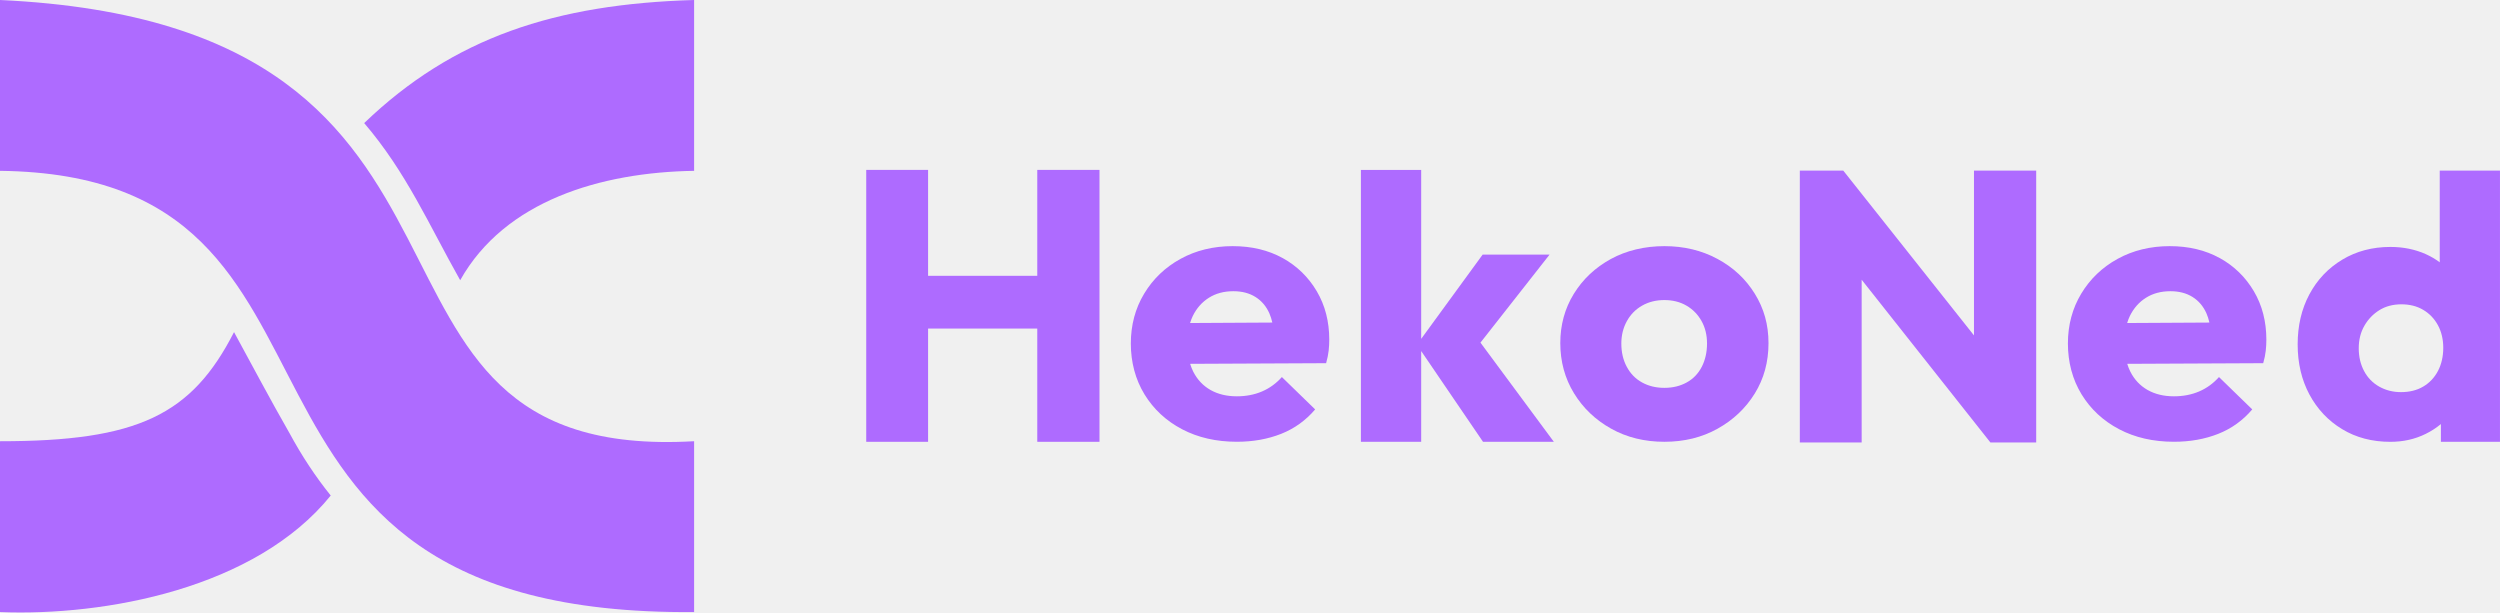
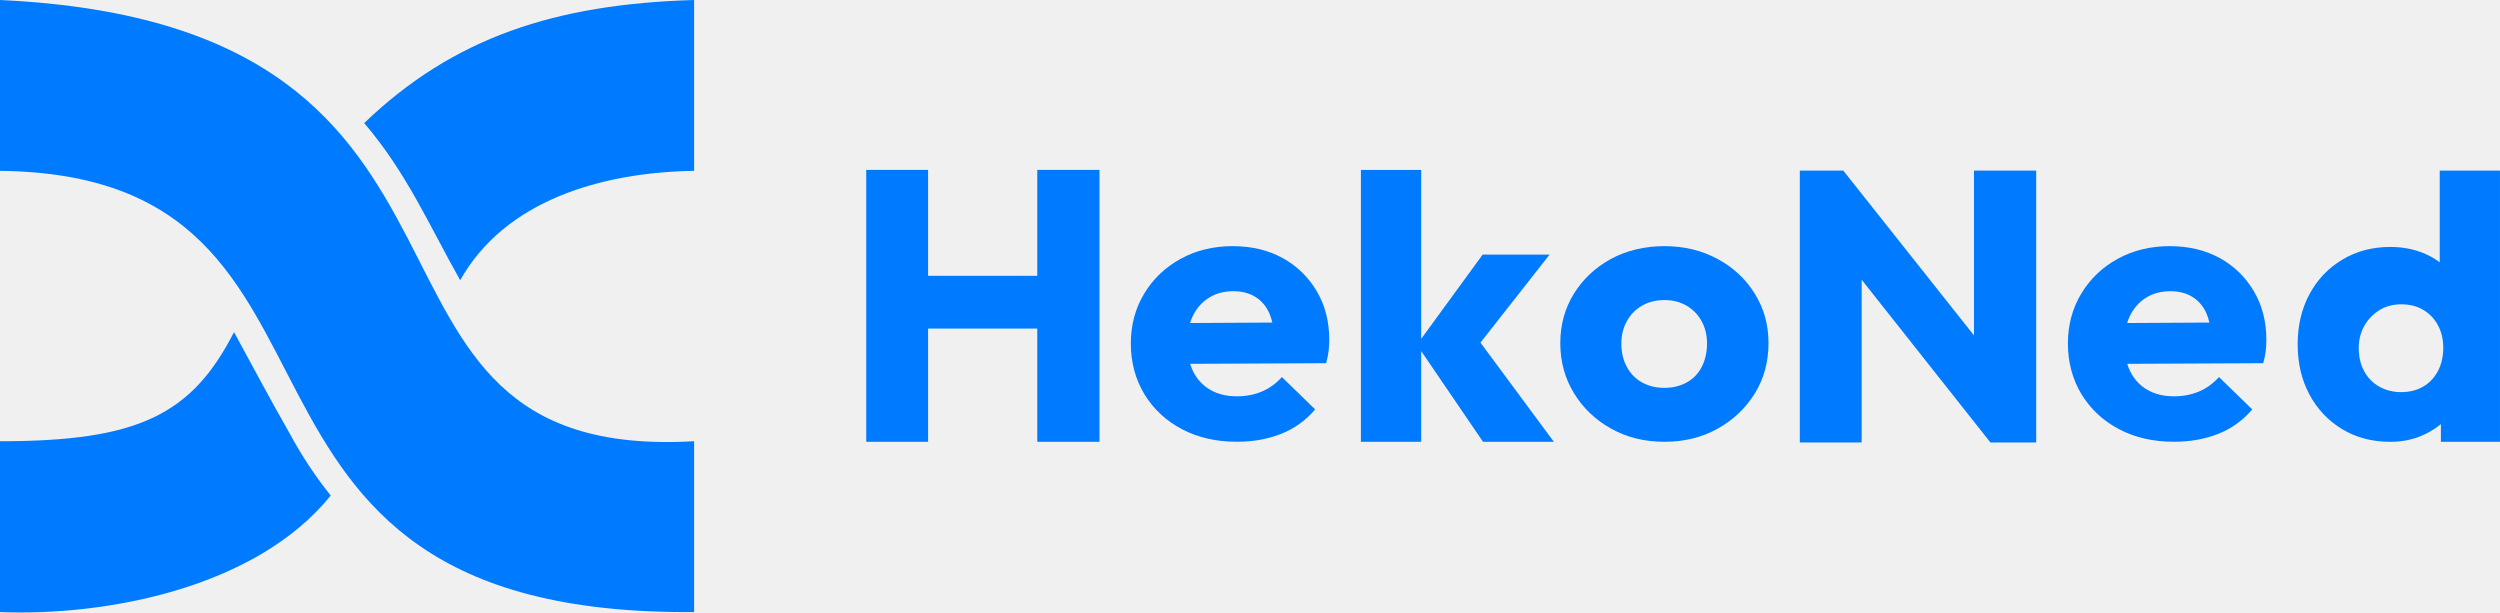
<svg xmlns="http://www.w3.org/2000/svg" width="1098" height="269" viewBox="0 0 1098 269" fill="none">
  <g clip-path="url(#clip0_2029_1358)">
-     <path d="M455.57 121.135H407.615V74.621H380.452V194.04H407.615V144.307H455.57V194.04H482.896V74.621H455.57V121.135Z" fill="#AE6BFF" />
-     <path d="M563.355 113.354C557.047 109.859 549.719 108.107 541.351 108.107C532.984 108.107 525.249 109.966 518.49 113.692C511.731 117.417 506.399 122.512 502.505 128.995C498.61 135.477 496.658 142.777 496.658 150.896C496.658 159.014 498.664 166.688 502.676 173.223C506.688 179.759 512.191 184.863 519.176 188.526C526.161 192.19 534.186 194.022 543.24 194.022C550.342 194.022 556.812 192.866 562.659 190.554C568.505 188.242 573.484 184.667 577.614 179.812L563.002 165.603C560.481 168.422 557.553 170.538 554.237 171.943C550.912 173.357 547.243 174.059 543.24 174.059C538.767 174.059 534.9 173.126 531.637 171.267C528.375 169.409 525.854 166.732 524.074 163.238C523.523 162.162 523.089 160.997 522.71 159.796L582.43 159.512C582.999 157.485 583.37 155.653 583.55 154.017C583.722 152.381 583.813 150.78 583.813 149.197C583.813 141.194 581.978 134.09 578.309 127.883C574.641 121.685 569.653 116.83 563.355 113.336V113.354ZM530.951 130.773C533.987 128.861 537.565 127.901 541.695 127.901C545.481 127.901 548.716 128.746 551.409 130.435C554.101 132.125 556.135 134.525 557.508 137.62C558.05 138.838 558.466 140.207 558.809 141.666L522.683 141.87C523.026 140.768 523.414 139.709 523.902 138.722C525.565 135.344 527.914 132.694 530.951 130.773Z" fill="#AE6BFF" />
-     <path d="M680.563 111.834H651.168L624.186 148.825V74.621H597.71V194.04H624.186V154.186L651.34 194.04H682.452L650.219 150.479L680.563 111.834Z" fill="#AE6BFF" />
-     <path d="M754.281 113.692C747.35 109.966 739.588 108.107 730.995 108.107C722.401 108.107 714.323 110.001 707.446 113.772C700.57 117.551 695.157 122.655 691.208 129.075C687.25 135.504 685.28 142.724 685.28 150.727C685.28 158.729 687.286 166.181 691.298 172.717C695.311 179.261 700.75 184.445 707.627 188.277C714.503 192.119 722.293 194.031 731.004 194.031C739.714 194.031 747.504 192.119 754.38 188.277C761.257 184.445 766.697 179.288 770.709 172.805C774.712 166.323 776.727 158.961 776.727 150.736C776.727 142.51 774.721 135.486 770.709 129.004C766.697 122.521 761.221 117.417 754.29 113.7L754.281 113.692ZM747.404 161.13C745.859 164.118 743.654 166.403 740.79 167.977C737.925 169.56 734.654 170.342 730.995 170.342C727.335 170.342 724.064 169.56 721.199 167.977C718.335 166.403 716.103 164.118 714.494 161.13C712.886 158.143 712.091 154.737 712.091 150.896C712.091 147.285 712.886 144.022 714.494 141.088C716.103 138.162 718.335 135.877 721.199 134.241C724.064 132.605 727.326 131.787 730.995 131.787C734.663 131.787 737.898 132.605 740.708 134.241C743.519 135.877 745.724 138.136 747.323 141.008C748.931 143.88 749.727 147.179 749.727 150.904C749.727 154.63 748.949 158.151 747.404 161.139V161.13Z" fill="#AE6BFF" />
-     <path d="M866.971 147.305L809.555 74.924H790.479V194.334H817.642V122.86L874.191 194.334H894.297V74.924H866.971V147.305Z" fill="#AE6BFF" />
-     <path d="M974.918 113.354C968.62 109.859 961.282 108.107 952.915 108.107C944.547 108.107 936.812 109.966 930.053 113.692C923.294 117.417 917.963 122.512 914.068 128.995C910.173 135.477 908.222 142.777 908.222 150.896C908.222 159.014 910.228 166.688 914.24 173.223C918.252 179.759 923.755 184.863 930.74 188.526C937.725 192.19 945.749 194.022 954.803 194.022C961.906 194.022 968.385 192.866 974.231 190.554C980.078 188.242 985.057 184.667 989.186 179.812L974.575 165.603C972.054 168.422 969.126 170.538 965.809 171.943C962.484 173.357 958.815 174.059 954.812 174.059C950.349 174.059 946.481 173.126 943.21 171.267C939.939 169.409 937.427 166.732 935.647 163.238C935.095 162.162 934.662 160.997 934.282 159.796L994.002 159.512C994.572 157.485 994.951 155.653 995.123 154.017C995.295 152.381 995.385 150.78 995.385 149.197C995.385 141.194 993.551 134.09 989.882 127.883C986.213 121.685 981.225 116.83 974.927 113.336L974.918 113.354ZM942.514 130.773C945.55 128.861 949.129 127.901 953.258 127.901C957.044 127.901 960.279 128.746 962.972 130.435C965.665 132.125 967.698 134.525 969.072 137.62C969.614 138.838 970.029 140.207 970.373 141.666L934.246 141.87C934.589 140.768 934.978 139.709 935.466 138.722C937.129 135.344 939.469 132.694 942.514 130.773Z" fill="#AE6BFF" />
-     <path d="M1071.53 74.924V115.204C1069.66 113.808 1067.61 112.59 1065.34 111.585C1060.64 109.496 1055.48 108.455 1049.87 108.455C1041.97 108.455 1034.92 110.314 1028.73 114.04C1022.54 117.756 1017.73 122.834 1014.29 129.263C1010.85 135.692 1009.13 143.027 1009.13 151.253C1009.13 159.478 1010.85 166.813 1014.29 173.242C1017.72 179.671 1022.51 184.749 1028.64 188.465C1034.76 192.191 1041.84 194.05 1049.86 194.05C1055.48 194.05 1060.64 192.894 1065.33 190.582C1067.81 189.364 1070.03 187.905 1072.04 186.251V194.05H1097.99V74.924H1071.52H1071.53ZM1064.31 169.766C1061.56 171.402 1058.29 172.22 1054.52 172.22C1050.97 172.22 1047.76 171.402 1044.89 169.766C1042.03 168.129 1039.82 165.844 1038.28 162.919C1036.73 159.984 1035.96 156.659 1035.96 152.942C1035.96 149.225 1036.79 145.926 1038.45 143.045C1040.11 140.164 1042.32 137.888 1045.07 136.19C1047.82 134.5 1051.02 133.655 1054.69 133.655C1058.36 133.655 1061.57 134.473 1064.31 136.11C1067.06 137.746 1069.21 140.004 1070.76 142.876C1072.3 145.748 1073.08 149.047 1073.08 152.773C1073.08 156.499 1072.3 159.984 1070.76 162.919C1069.21 165.853 1067.06 168.138 1064.31 169.766Z" fill="#AE6BFF" />
-     <path d="M127.167 190.27C132.543 200.211 138.57 209.343 145.257 217.639C112.221 258.498 46.175 270.662 0 268.822V193.791C60.66 193.818 84.19 182.196 102.787 145.863C110.152 159.361 118.998 176.052 127.167 190.27Z" fill="#AE6BFF" />
-     <path d="M304.855 0V75.031C263.966 75.671 221.749 88.111 202.113 123.074C188.324 98.612 178.493 75.733 159.95 54.054C199.213 16.361 243.933 1.787 304.855 0Z" fill="#AE6BFF" />
-     <path d="M304.855 268.813C73.781 270.814 173.92 77.049 0 75.031V0C239.821 11.133 136.085 203.484 304.855 193.783V268.813Z" fill="#AE6BFF" />
+     <path d="M455.57 121.135H407.615V74.621H380.452V194.04H407.615V144.307H455.57V194.04H482.896V74.621H455.57V121.135Z" fill="#007BFF" />
+     <path d="M563.355 113.354C557.047 109.859 549.719 108.107 541.351 108.107C532.984 108.107 525.249 109.966 518.49 113.692C511.731 117.417 506.399 122.512 502.505 128.995C498.61 135.477 496.658 142.777 496.658 150.896C496.658 159.014 498.664 166.688 502.676 173.223C506.688 179.759 512.191 184.863 519.176 188.526C526.161 192.19 534.186 194.022 543.24 194.022C550.342 194.022 556.812 192.866 562.659 190.554C568.505 188.242 573.484 184.667 577.614 179.812L563.002 165.603C560.481 168.422 557.553 170.538 554.237 171.943C550.912 173.357 547.243 174.059 543.24 174.059C538.767 174.059 534.9 173.126 531.637 171.267C528.375 169.409 525.854 166.732 524.074 163.238C523.523 162.162 523.089 160.997 522.71 159.796L582.43 159.512C582.999 157.485 583.37 155.653 583.55 154.017C583.722 152.381 583.813 150.78 583.813 149.197C583.813 141.194 581.978 134.09 578.309 127.883C574.641 121.685 569.653 116.83 563.355 113.336V113.354ZM530.951 130.773C533.987 128.861 537.565 127.901 541.695 127.901C545.481 127.901 548.716 128.746 551.409 130.435C554.101 132.125 556.135 134.525 557.508 137.62C558.05 138.838 558.466 140.207 558.809 141.666L522.683 141.87C523.026 140.768 523.414 139.709 523.902 138.722C525.565 135.344 527.914 132.694 530.951 130.773Z" fill="#007BFF" />
+     <path d="M680.563 111.834H651.168L624.186 148.825V74.621H597.71V194.04H624.186V154.186L651.34 194.04H682.452L650.219 150.479L680.563 111.834Z" fill="#007BFF" />
+     <path d="M754.281 113.692C747.35 109.966 739.588 108.107 730.995 108.107C722.401 108.107 714.323 110.001 707.446 113.772C700.57 117.551 695.157 122.655 691.208 129.075C687.25 135.504 685.28 142.724 685.28 150.727C685.28 158.729 687.286 166.181 691.298 172.717C695.311 179.261 700.75 184.445 707.627 188.277C714.503 192.119 722.293 194.031 731.004 194.031C739.714 194.031 747.504 192.119 754.38 188.277C761.257 184.445 766.697 179.288 770.709 172.805C774.712 166.323 776.727 158.961 776.727 150.736C776.727 142.51 774.721 135.486 770.709 129.004C766.697 122.521 761.221 117.417 754.29 113.7L754.281 113.692ZM747.404 161.13C745.859 164.118 743.654 166.403 740.79 167.977C737.925 169.56 734.654 170.342 730.995 170.342C727.335 170.342 724.064 169.56 721.199 167.977C718.335 166.403 716.103 164.118 714.494 161.13C712.886 158.143 712.091 154.737 712.091 150.896C712.091 147.285 712.886 144.022 714.494 141.088C716.103 138.162 718.335 135.877 721.199 134.241C724.064 132.605 727.326 131.787 730.995 131.787C734.663 131.787 737.898 132.605 740.708 134.241C743.519 135.877 745.724 138.136 747.323 141.008C748.931 143.88 749.727 147.179 749.727 150.904C749.727 154.63 748.949 158.151 747.404 161.139V161.13Z" fill="#007BFF" />
+     <path d="M866.971 147.305L809.555 74.924H790.479V194.334H817.642V122.86L874.191 194.334H894.297V74.924H866.971V147.305Z" fill="#007BFF" />
+     <path d="M974.918 113.354C968.62 109.859 961.282 108.107 952.915 108.107C944.547 108.107 936.812 109.966 930.053 113.692C923.294 117.417 917.963 122.512 914.068 128.995C910.173 135.477 908.222 142.777 908.222 150.896C908.222 159.014 910.228 166.688 914.24 173.223C918.252 179.759 923.755 184.863 930.74 188.526C937.725 192.19 945.749 194.022 954.803 194.022C961.906 194.022 968.385 192.866 974.231 190.554C980.078 188.242 985.057 184.667 989.186 179.812L974.575 165.603C972.054 168.422 969.126 170.538 965.809 171.943C962.484 173.357 958.815 174.059 954.812 174.059C950.349 174.059 946.481 173.126 943.21 171.267C939.939 169.409 937.427 166.732 935.647 163.238C935.095 162.162 934.662 160.997 934.282 159.796L994.002 159.512C994.572 157.485 994.951 155.653 995.123 154.017C995.295 152.381 995.385 150.78 995.385 149.197C995.385 141.194 993.551 134.09 989.882 127.883C986.213 121.685 981.225 116.83 974.927 113.336L974.918 113.354ZM942.514 130.773C945.55 128.861 949.129 127.901 953.258 127.901C957.044 127.901 960.279 128.746 962.972 130.435C965.665 132.125 967.698 134.525 969.072 137.62C969.614 138.838 970.029 140.207 970.373 141.666L934.246 141.87C934.589 140.768 934.978 139.709 935.466 138.722C937.129 135.344 939.469 132.694 942.514 130.773Z" fill="#007BFF" />
+     <path d="M1071.53 74.924V115.204C1069.66 113.808 1067.61 112.59 1065.34 111.585C1060.64 109.496 1055.48 108.455 1049.87 108.455C1041.97 108.455 1034.92 110.314 1028.73 114.04C1022.54 117.756 1017.73 122.834 1014.29 129.263C1010.85 135.692 1009.13 143.027 1009.13 151.253C1009.13 159.478 1010.85 166.813 1014.29 173.242C1017.72 179.671 1022.51 184.749 1028.64 188.465C1034.76 192.191 1041.84 194.05 1049.86 194.05C1055.48 194.05 1060.64 192.894 1065.33 190.582C1067.81 189.364 1070.03 187.905 1072.04 186.251V194.05H1097.99V74.924H1071.52H1071.53ZM1064.31 169.766C1061.56 171.402 1058.29 172.22 1054.52 172.22C1050.97 172.22 1047.76 171.402 1044.89 169.766C1042.03 168.129 1039.82 165.844 1038.28 162.919C1036.73 159.984 1035.96 156.659 1035.96 152.942C1035.96 149.225 1036.79 145.926 1038.45 143.045C1040.11 140.164 1042.32 137.888 1045.07 136.19C1047.82 134.5 1051.02 133.655 1054.69 133.655C1058.36 133.655 1061.57 134.473 1064.31 136.11C1067.06 137.746 1069.21 140.004 1070.76 142.876C1072.3 145.748 1073.08 149.047 1073.08 152.773C1073.08 156.499 1072.3 159.984 1070.76 162.919C1069.21 165.853 1067.06 168.138 1064.31 169.766Z" fill="#007BFF" />
+     <path d="M127.167 190.27C132.543 200.211 138.57 209.343 145.257 217.639C112.221 258.498 46.175 270.662 0 268.822V193.791C60.66 193.818 84.19 182.196 102.787 145.863C110.152 159.361 118.998 176.052 127.167 190.27Z" fill="#007BFF" />
+     <path d="M304.855 0V75.031C263.966 75.671 221.749 88.111 202.113 123.074C188.324 98.612 178.493 75.733 159.95 54.054C199.213 16.361 243.933 1.787 304.855 0Z" fill="#007BFF" />
+     <path d="M304.855 268.813C73.781 270.814 173.92 77.049 0 75.031V0C239.821 11.133 136.085 203.484 304.855 193.783V268.813Z" fill="#007BFF" />
  </g>
  <defs>
    <clipPath id="clip0_2029_1358">
      <rect width="1098" height="269" fill="white" />
    </clipPath>
  </defs>
</svg>
